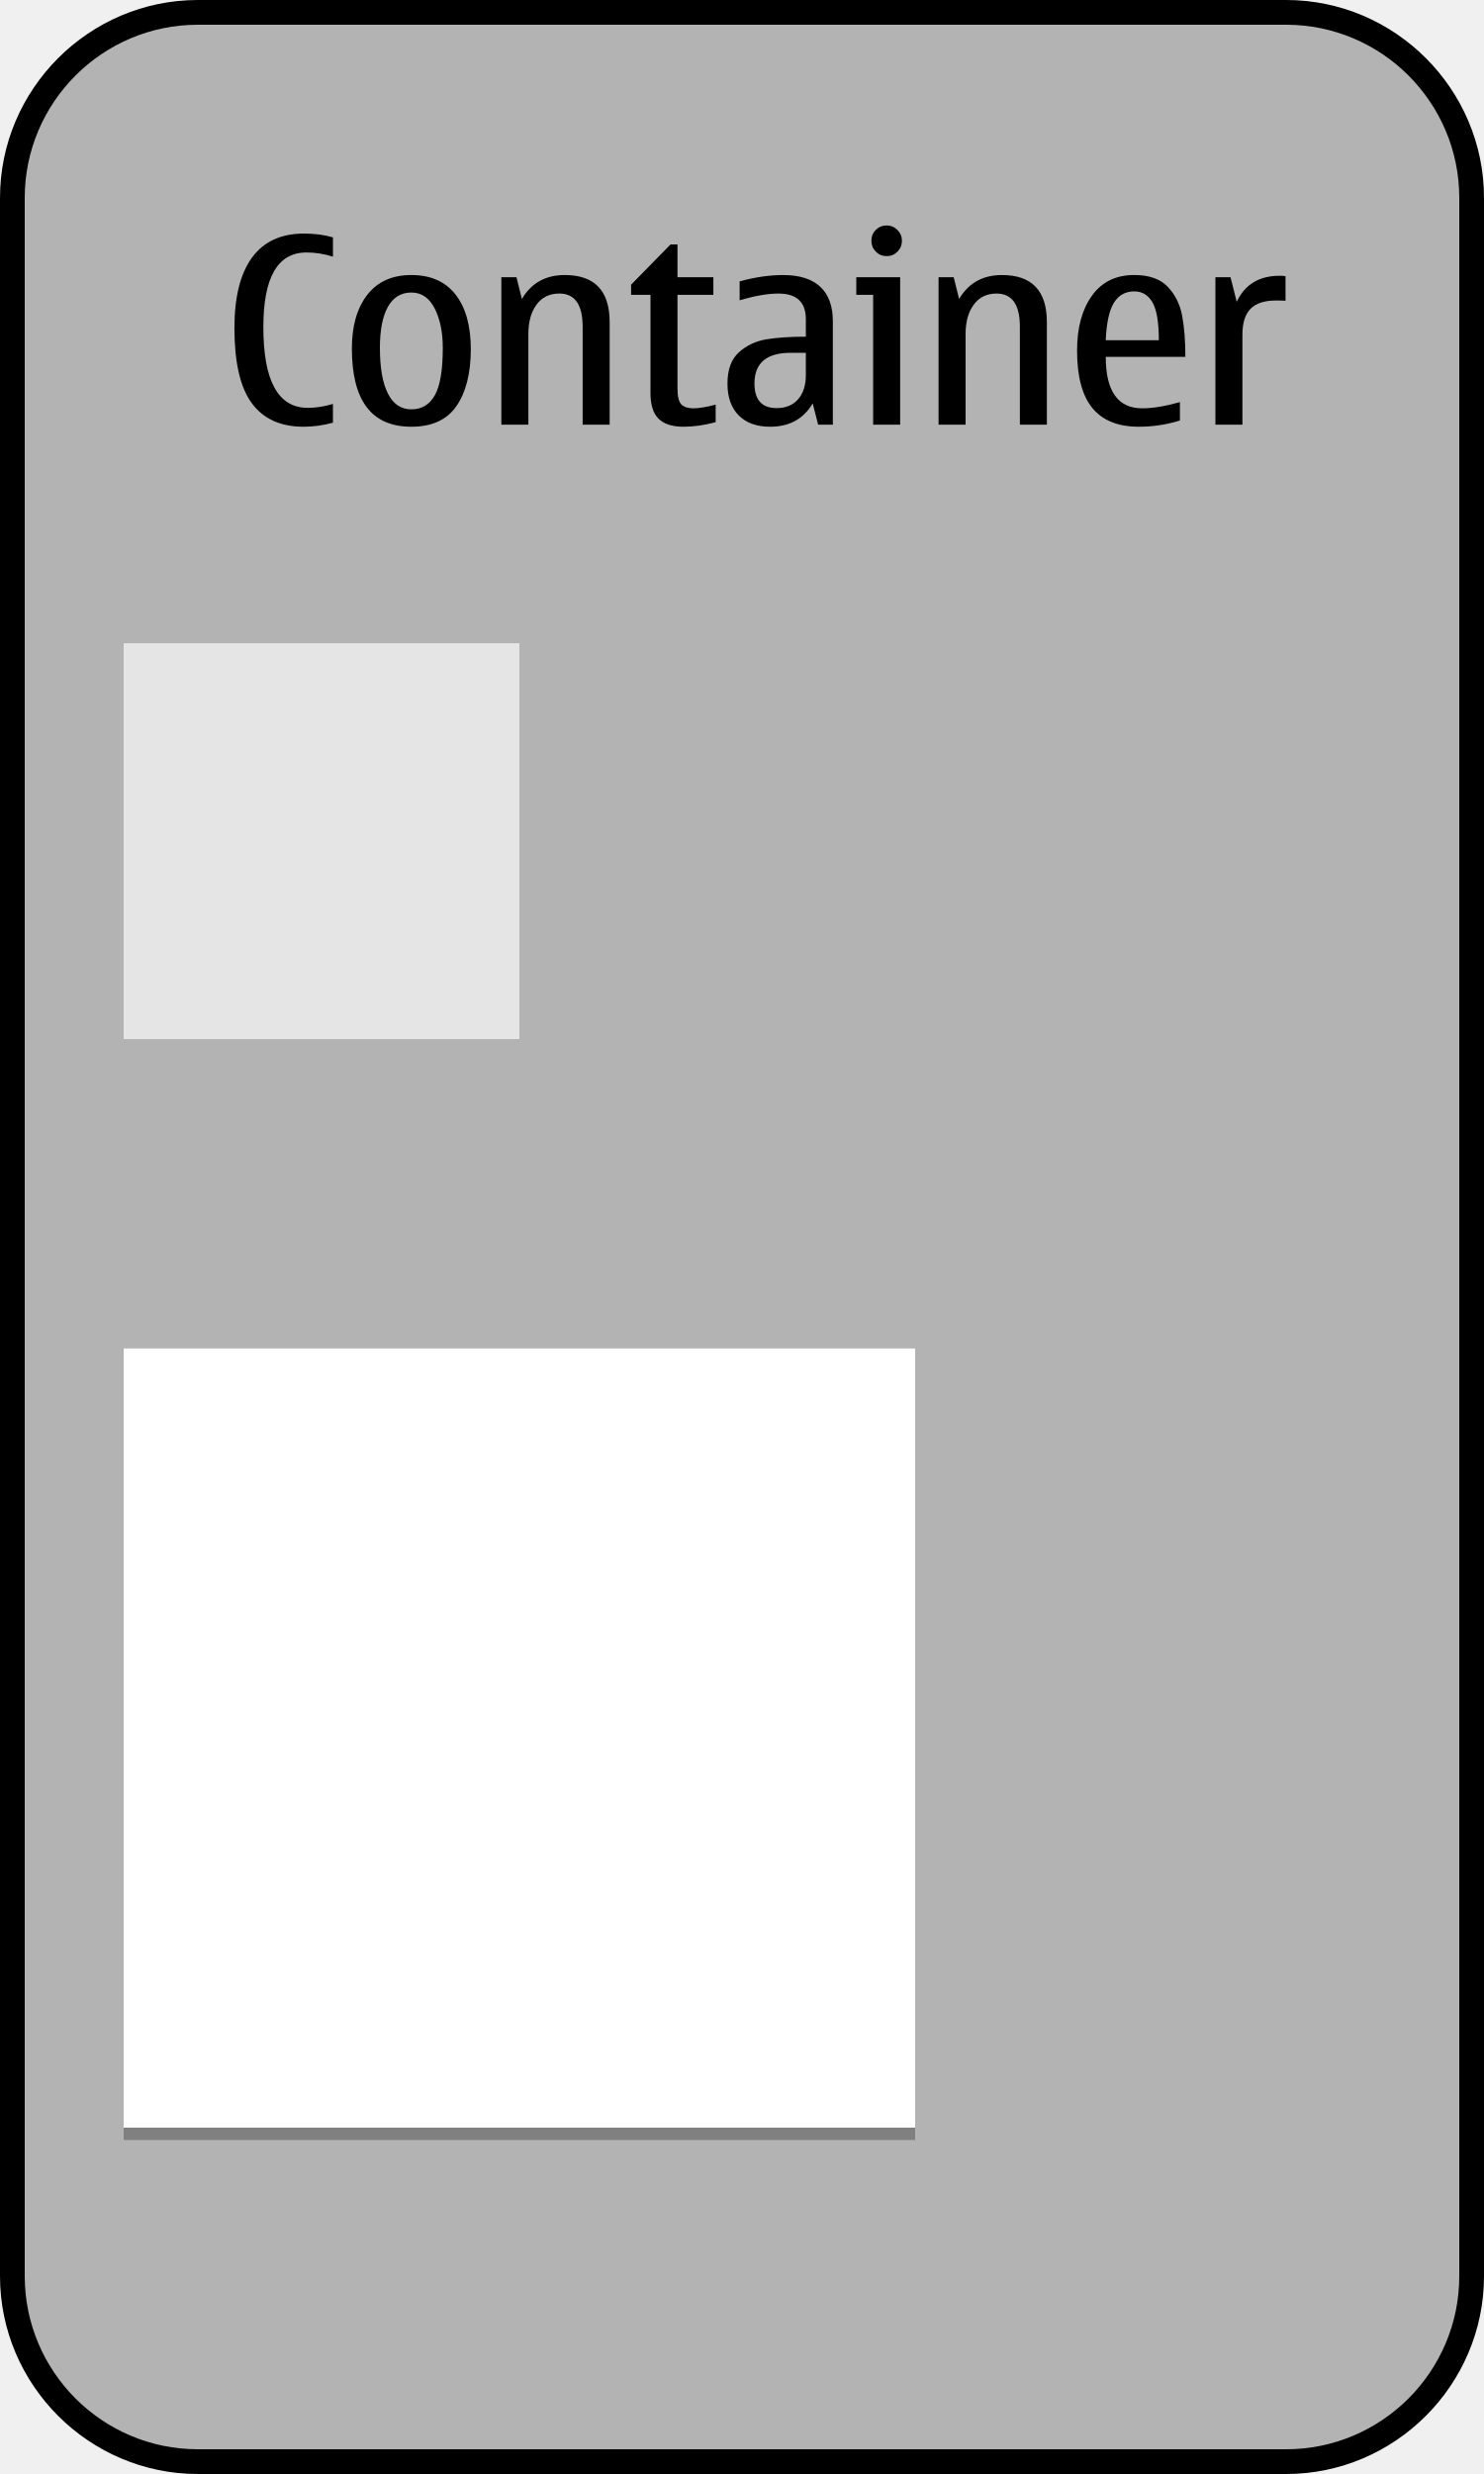
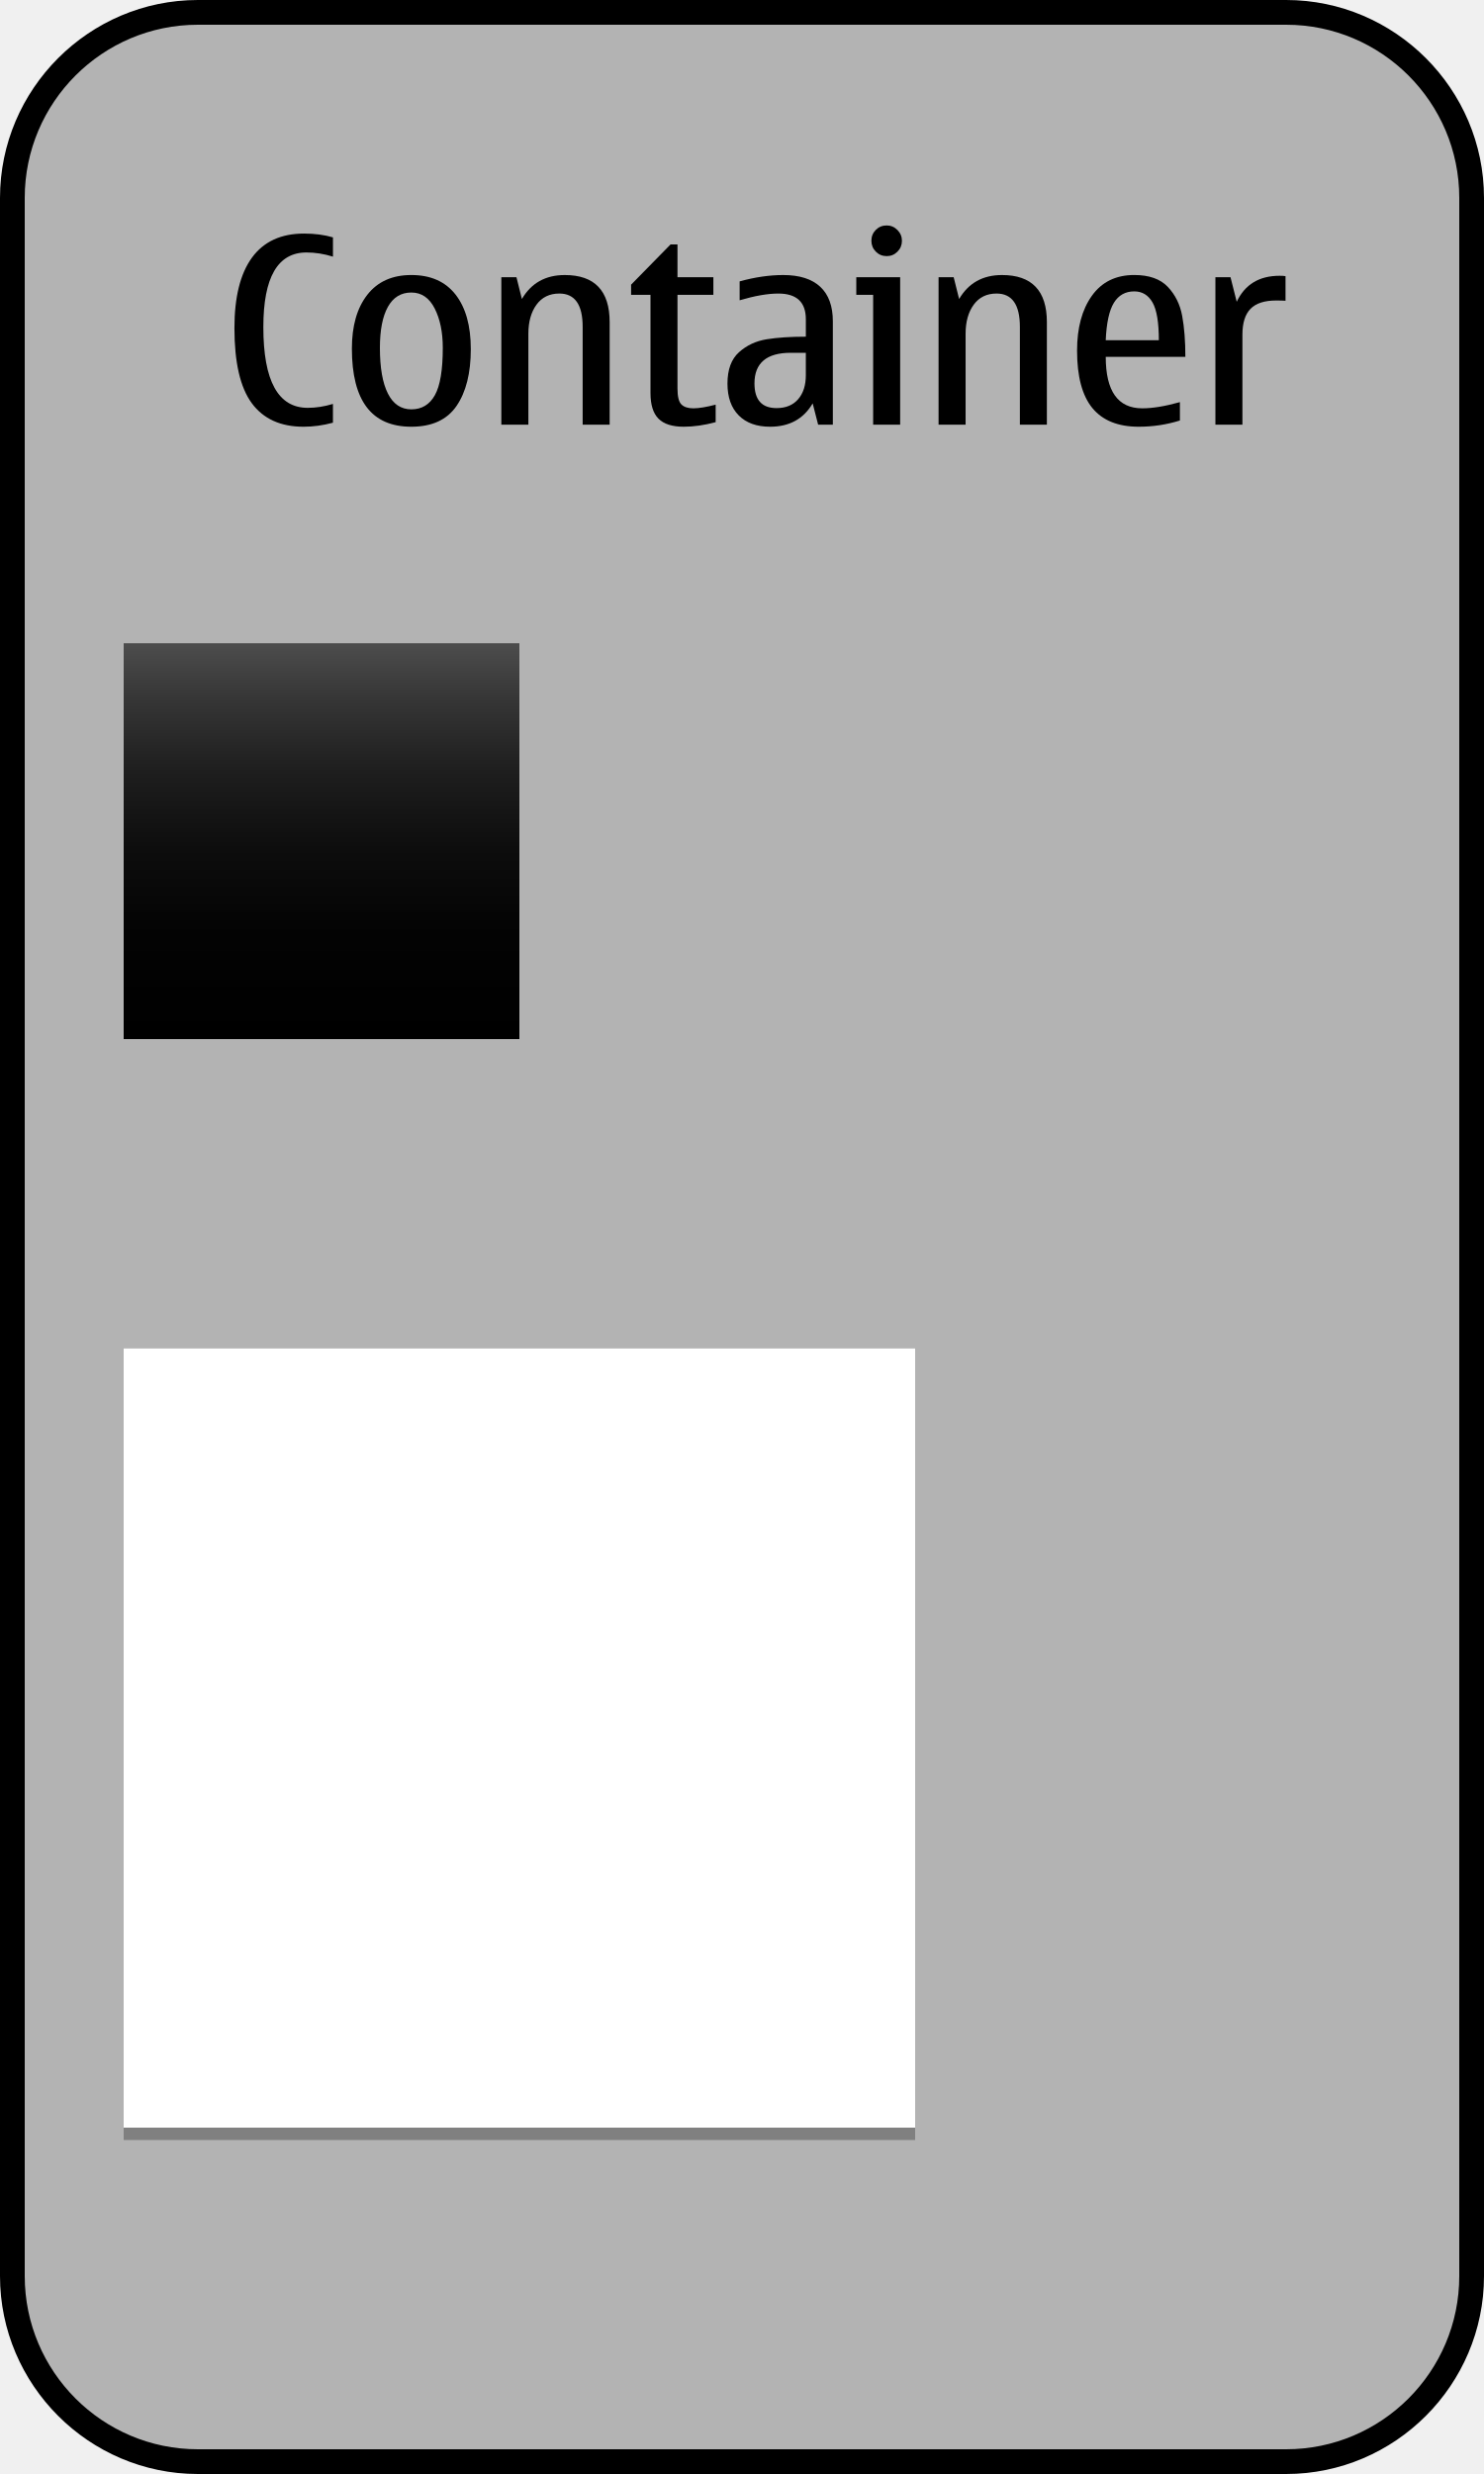
<svg xmlns="http://www.w3.org/2000/svg" version="1.1" x="0px" y="0px" width="120px" height="200px" viewBox="0 0 120 200" style="enable-background:new 0 0 120 200;" xml:space="preserve">
  <g id="meegotouch-container-layer">
</g>
  <g id="theme">
    <g id="meegotouch-container">
      <g id="duicontainerThemeTemplateHelper">
        <g>
          <path style="fill:#B3B3B3;" d="M16,199c-8.271,0-15-6.729-15-15V16C1,7.729,7.729,1,16,1h88c8.271,0,15,6.729,15,15v168      c0,8.271-6.729,15-15,15H16z" />
          <g>
            <path d="M104,2c7.72,0,14,6.28,14,14v168c0,7.72-6.28,14-14,14H16c-7.72,0-14-6.28-14-14V16C2,8.28,8.28,2,16,2H104 M104,0H16       C7.2,0,0,7.2,0,16v168c0,8.8,7.2,16,16,16h88c8.8,0,16-7.2,16-16V16C120,7.2,112.8,0,104,0L104,0z" />
          </g>
        </g>
        <g>
          <path d="M24.545,34.497c-1.859,0-3.254-0.636-4.188-1.907s-1.4-3.295-1.4-6.07c0-2.502,0.475-4.4,1.42-5.696      c0.947-1.295,2.35-1.942,4.209-1.942c0.861,0,1.641,0.102,2.338,0.307v1.559c-0.717-0.225-1.432-0.338-2.143-0.338      c-1.162,0-2.033,0.502-2.615,1.508c-0.58,1.004-0.871,2.512-0.871,4.521c0,2.181,0.299,3.814,0.898,4.901      c0.598,1.087,1.494,1.63,2.691,1.63c0.662,0,1.342-0.105,2.039-0.317v1.518C26.125,34.388,25.332,34.497,24.545,34.497z" />
          <path d="M33.262,34.497c-1.607,0-2.809-0.526-3.609-1.579c-0.799-1.053-1.199-2.632-1.199-4.737      c0-1.832,0.414-3.281,1.246-4.348c0.83-1.066,2.018-1.6,3.562-1.6c1.559,0,2.75,0.526,3.574,1.579      c0.822,1.053,1.234,2.522,1.234,4.409c0,1.941-0.385,3.473-1.152,4.594C36.148,33.937,34.93,34.497,33.262,34.497z       M33.262,33.092c0.842,0,1.475-0.381,1.902-1.143s0.641-2.039,0.641-3.83c0-1.265-0.219-2.326-0.656-3.184      s-1.066-1.287-1.887-1.287c-0.834,0-1.467,0.387-1.896,1.158c-0.432,0.773-0.646,1.877-0.646,3.312      c0,1.613,0.215,2.846,0.646,3.696C31.795,32.667,32.428,33.092,33.262,33.092z" />
          <path d="M49.299,34.333h-2.184v-7.916c0-0.896-0.158-1.567-0.473-2.015s-0.785-0.672-1.414-0.672      c-0.793,0-1.408,0.301-1.846,0.902s-0.656,1.385-0.656,2.348v7.353h-2.186V22.408h1.221l0.441,1.764      c0.758-1.293,1.914-1.938,3.465-1.938c1.211,0,2.119,0.317,2.723,0.954c0.605,0.635,0.908,1.586,0.908,2.85V34.333z" />
          <path d="M55.287,34.497c-0.93,0-1.611-0.217-2.041-0.651C52.814,33.412,52.6,32.72,52.6,31.77v-7.937h-1.568v-0.82l3.189-3.251      h0.562v2.646h2.902v1.425h-2.902v7.577c0,0.65,0.107,1.079,0.318,1.287c0.213,0.209,0.533,0.312,0.965,0.312      c0.443,0,1.045-0.099,1.805-0.297v1.415C56.955,34.374,56.094,34.497,55.287,34.497z" />
          <path d="M65.715,32.61c-0.738,1.258-1.887,1.887-3.445,1.887c-1.086,0-1.932-0.306-2.537-0.918      c-0.605-0.611-0.908-1.468-0.908-2.568c0-1.135,0.311-1.98,0.934-2.538c0.621-0.557,1.367-0.905,2.234-1.046      c0.869-0.14,1.926-0.21,3.17-0.21v-1.404c0-1.389-0.742-2.082-2.227-2.082c-0.854,0-1.896,0.182-3.127,0.543v-1.527      c1.238-0.342,2.414-0.513,3.527-0.513c1.312,0,2.309,0.316,2.99,0.948c0.68,0.633,1.02,1.564,1.02,2.795v8.356h-1.189      L65.715,32.61z M65.162,28.52h-1.221c-0.979,0-1.711,0.207-2.199,0.62s-0.734,1.03-0.734,1.851c0,0.67,0.15,1.171,0.447,1.502      c0.297,0.332,0.742,0.498,1.338,0.498c0.752,0,1.334-0.24,1.748-0.719s0.621-1.127,0.621-1.947V28.52z" />
          <path d="M72.789,34.333h-2.184v-10.5h-1.363v-1.425h3.547V34.333z M71.703,18.225c0.334,0,0.623,0.123,0.867,0.369      c0.242,0.246,0.363,0.536,0.363,0.871c0,0.342-0.119,0.635-0.359,0.877c-0.238,0.242-0.529,0.363-0.871,0.363      c-0.35,0-0.643-0.121-0.883-0.363c-0.238-0.242-0.357-0.535-0.357-0.877c0-0.349,0.119-0.643,0.357-0.882      C71.061,18.344,71.354,18.225,71.703,18.225z" />
          <path d="M84.654,34.333h-2.184v-7.916c0-0.896-0.158-1.567-0.473-2.015s-0.785-0.672-1.414-0.672      c-0.793,0-1.408,0.301-1.846,0.902s-0.656,1.385-0.656,2.348v7.353h-2.186V22.408h1.221l0.441,1.764      c0.758-1.293,1.914-1.938,3.465-1.938c1.211,0,2.119,0.317,2.723,0.954c0.605,0.635,0.908,1.586,0.908,2.85V34.333z" />
          <path d="M95.41,32.508v1.486c-1.074,0.336-2.184,0.503-3.332,0.503c-1.668,0-2.916-0.503-3.744-1.507      c-0.826-1.006-1.24-2.554-1.24-4.646c0-1.839,0.4-3.317,1.199-4.435c0.801-1.118,1.941-1.677,3.426-1.677      c1.203,0,2.107,0.319,2.713,0.959c0.604,0.64,0.992,1.422,1.162,2.348c0.172,0.927,0.258,2.028,0.258,3.308h-6.439      c0,1.387,0.246,2.428,0.738,3.122s1.23,1.04,2.215,1.04C93.199,33.01,94.213,32.843,95.41,32.508z M89.412,27.504h4.295      c0-1.442-0.17-2.461-0.512-3.056s-0.834-0.892-1.477-0.892c-0.719,0-1.266,0.307-1.646,0.922      C89.693,25.094,89.473,26.103,89.412,27.504z" />
          <path d="M99.502,22.408l0.502,1.988c0.662-1.4,1.818-2.102,3.467-2.102c0.217,0,0.379,0.01,0.48,0.031v1.988      c-0.17-0.014-0.428-0.02-0.768-0.02c-0.938,0-1.625,0.224-2.062,0.671c-0.438,0.448-0.656,1.147-0.656,2.097v7.271h-2.184      V22.408H99.502z" />
        </g>
      </g>
      <g id="meegotouch-container-content-background">
        <g>
          <rect x="10" y="109" style="fill:#808080;" width="64" height="64" />
        </g>
        <g>
          <rect x="10" y="109" style="fill:#FFFFFF;" width="64" height="63" />
        </g>
      </g>
      <g id="meegotouch-container-header-background">
-         <rect x="10" y="52" style="fill:#E5E5E5;" width="32" height="32" />
+         <linearGradient id="SVGID_1_" gradientUnits="userSpaceOnUse" x1="26" y1="84" x2="26" y2="52">
+           <stop offset="0" style="stop-color:#000000" />
+           <stop offset="0.267" style="stop-color:#030303" />
+           <stop offset="0.481" style="stop-color:#0D0D0D" />
+           <stop offset="0.677" style="stop-color:#1E1E1E" />
+           <stop offset="0.861" style="stop-color:#363636" />
+           <stop offset="1" style="stop-color:#4D4D4D" />
+         </linearGradient>
+         <rect x="10" y="52" style="fill:url(#SVGID_1_);" width="32" height="32" />
      </g>
    </g>
  </g>
</svg>
